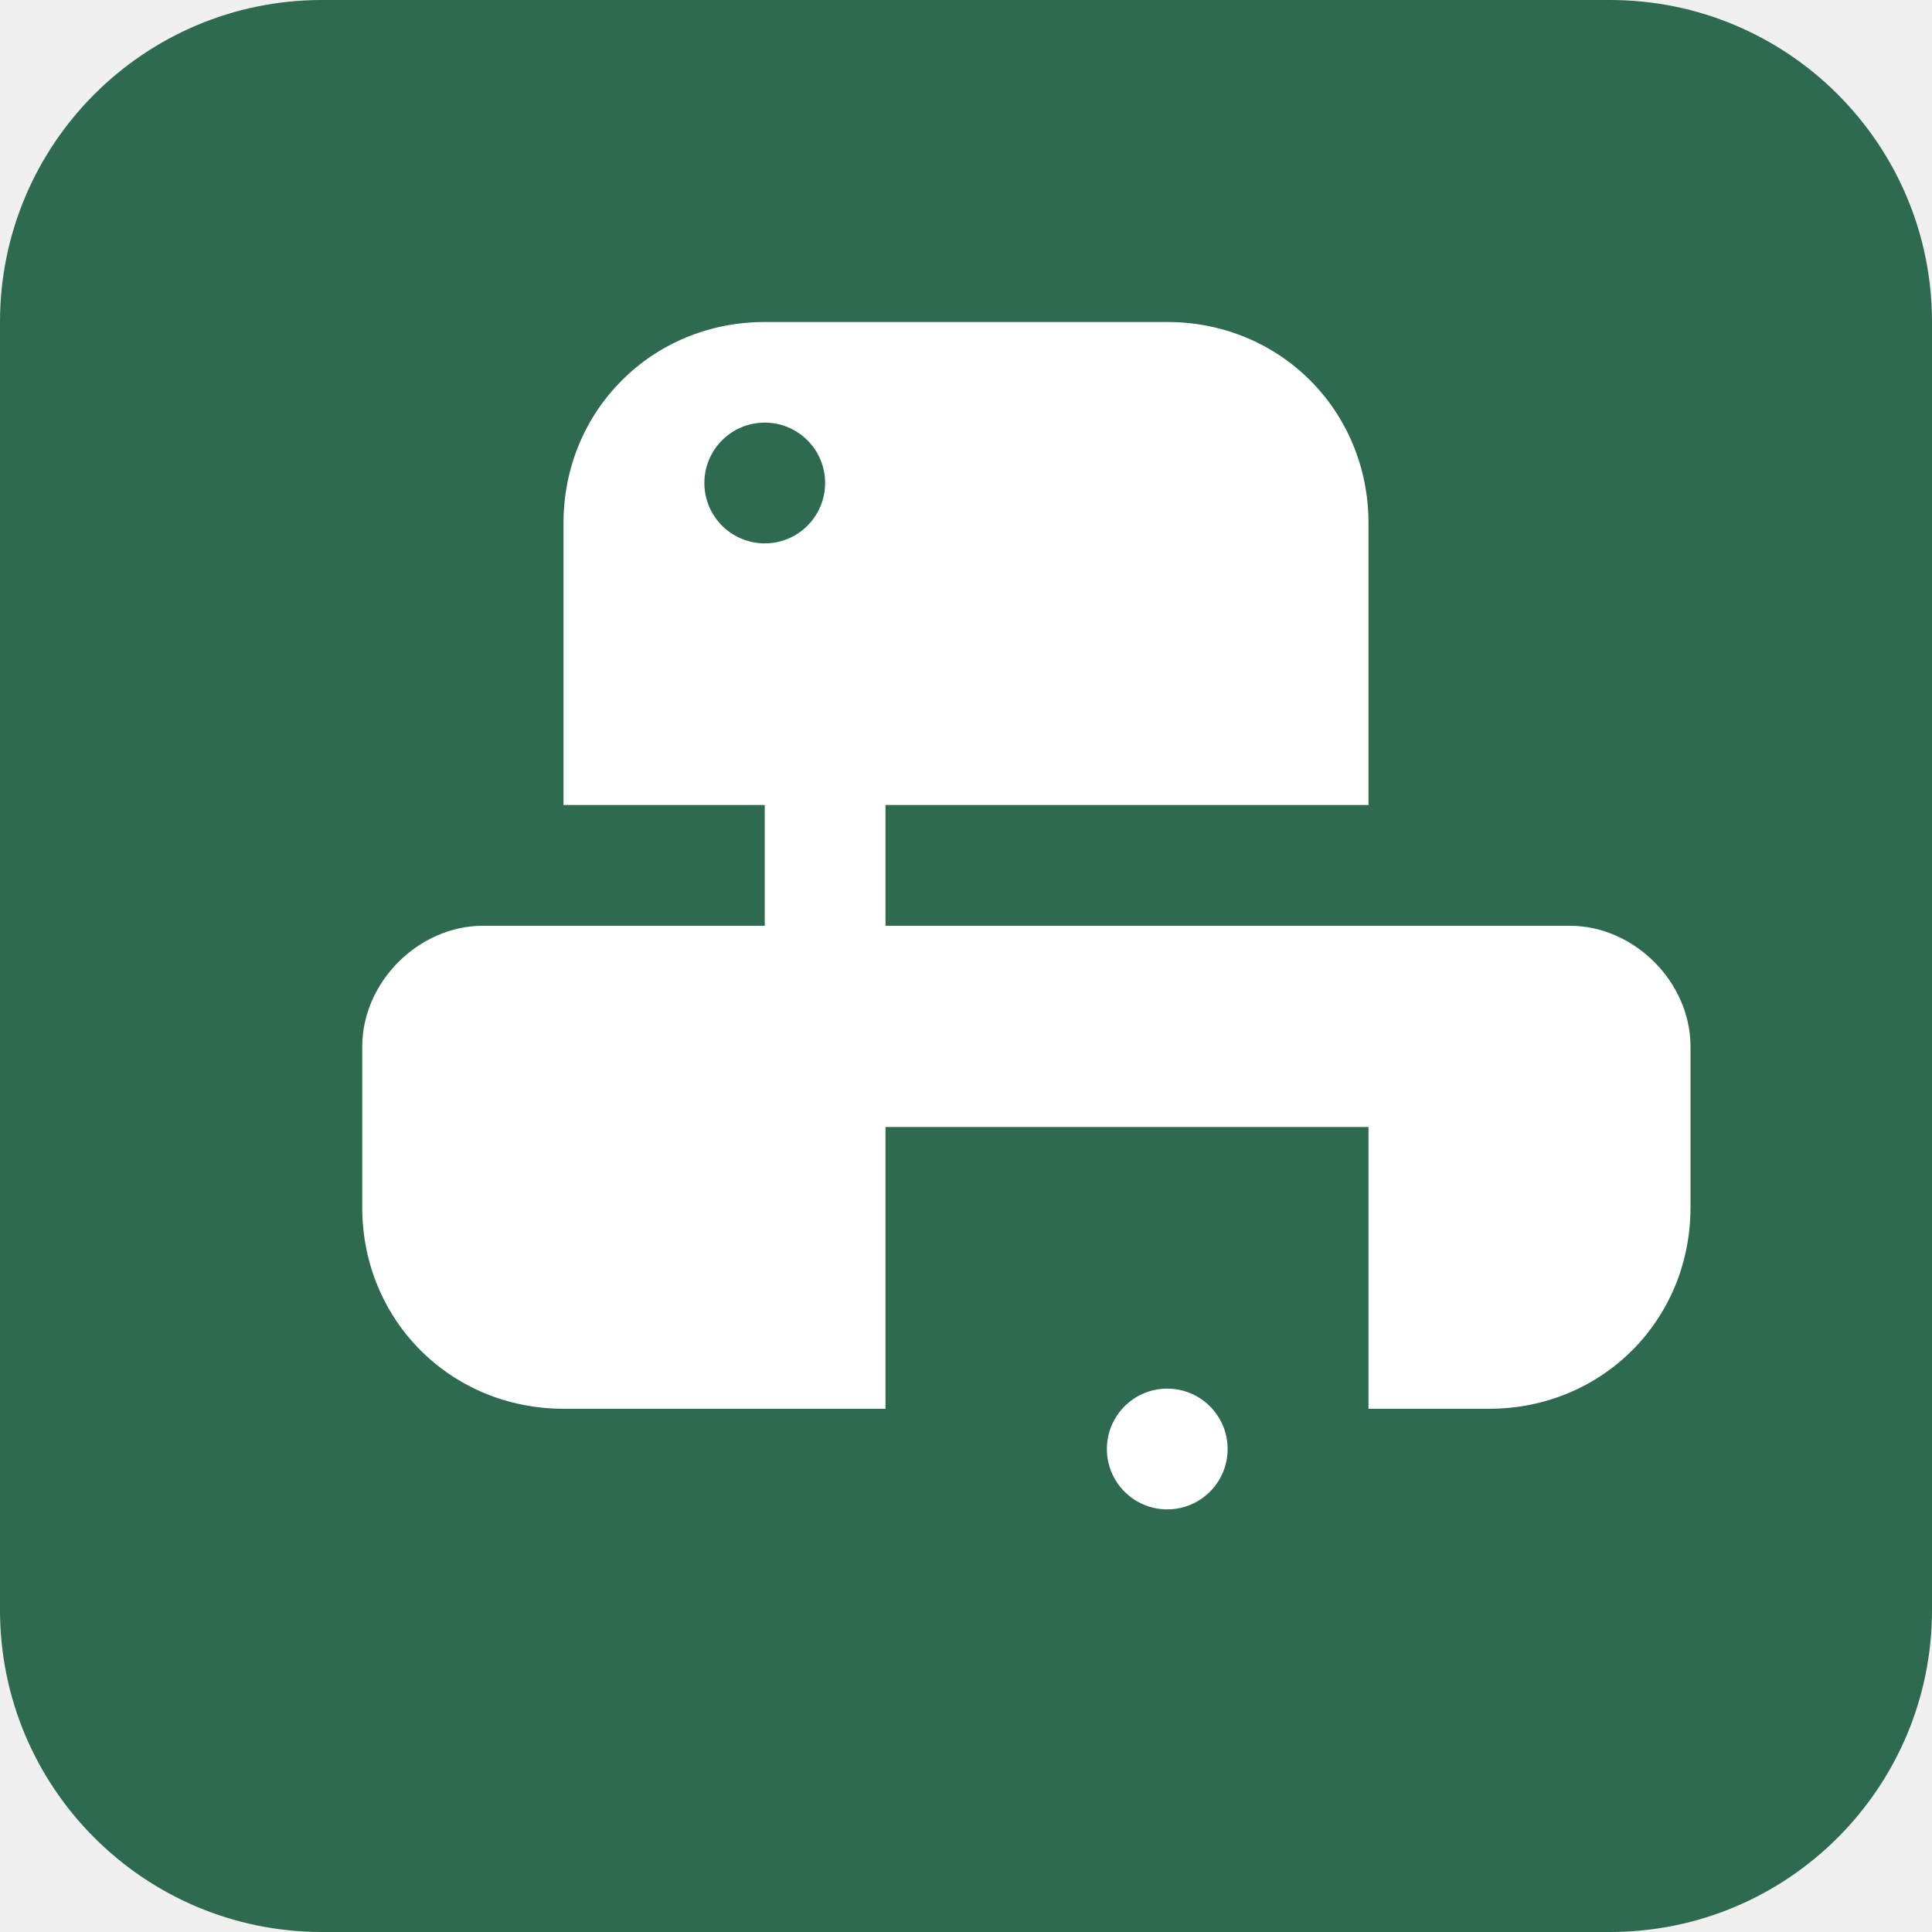
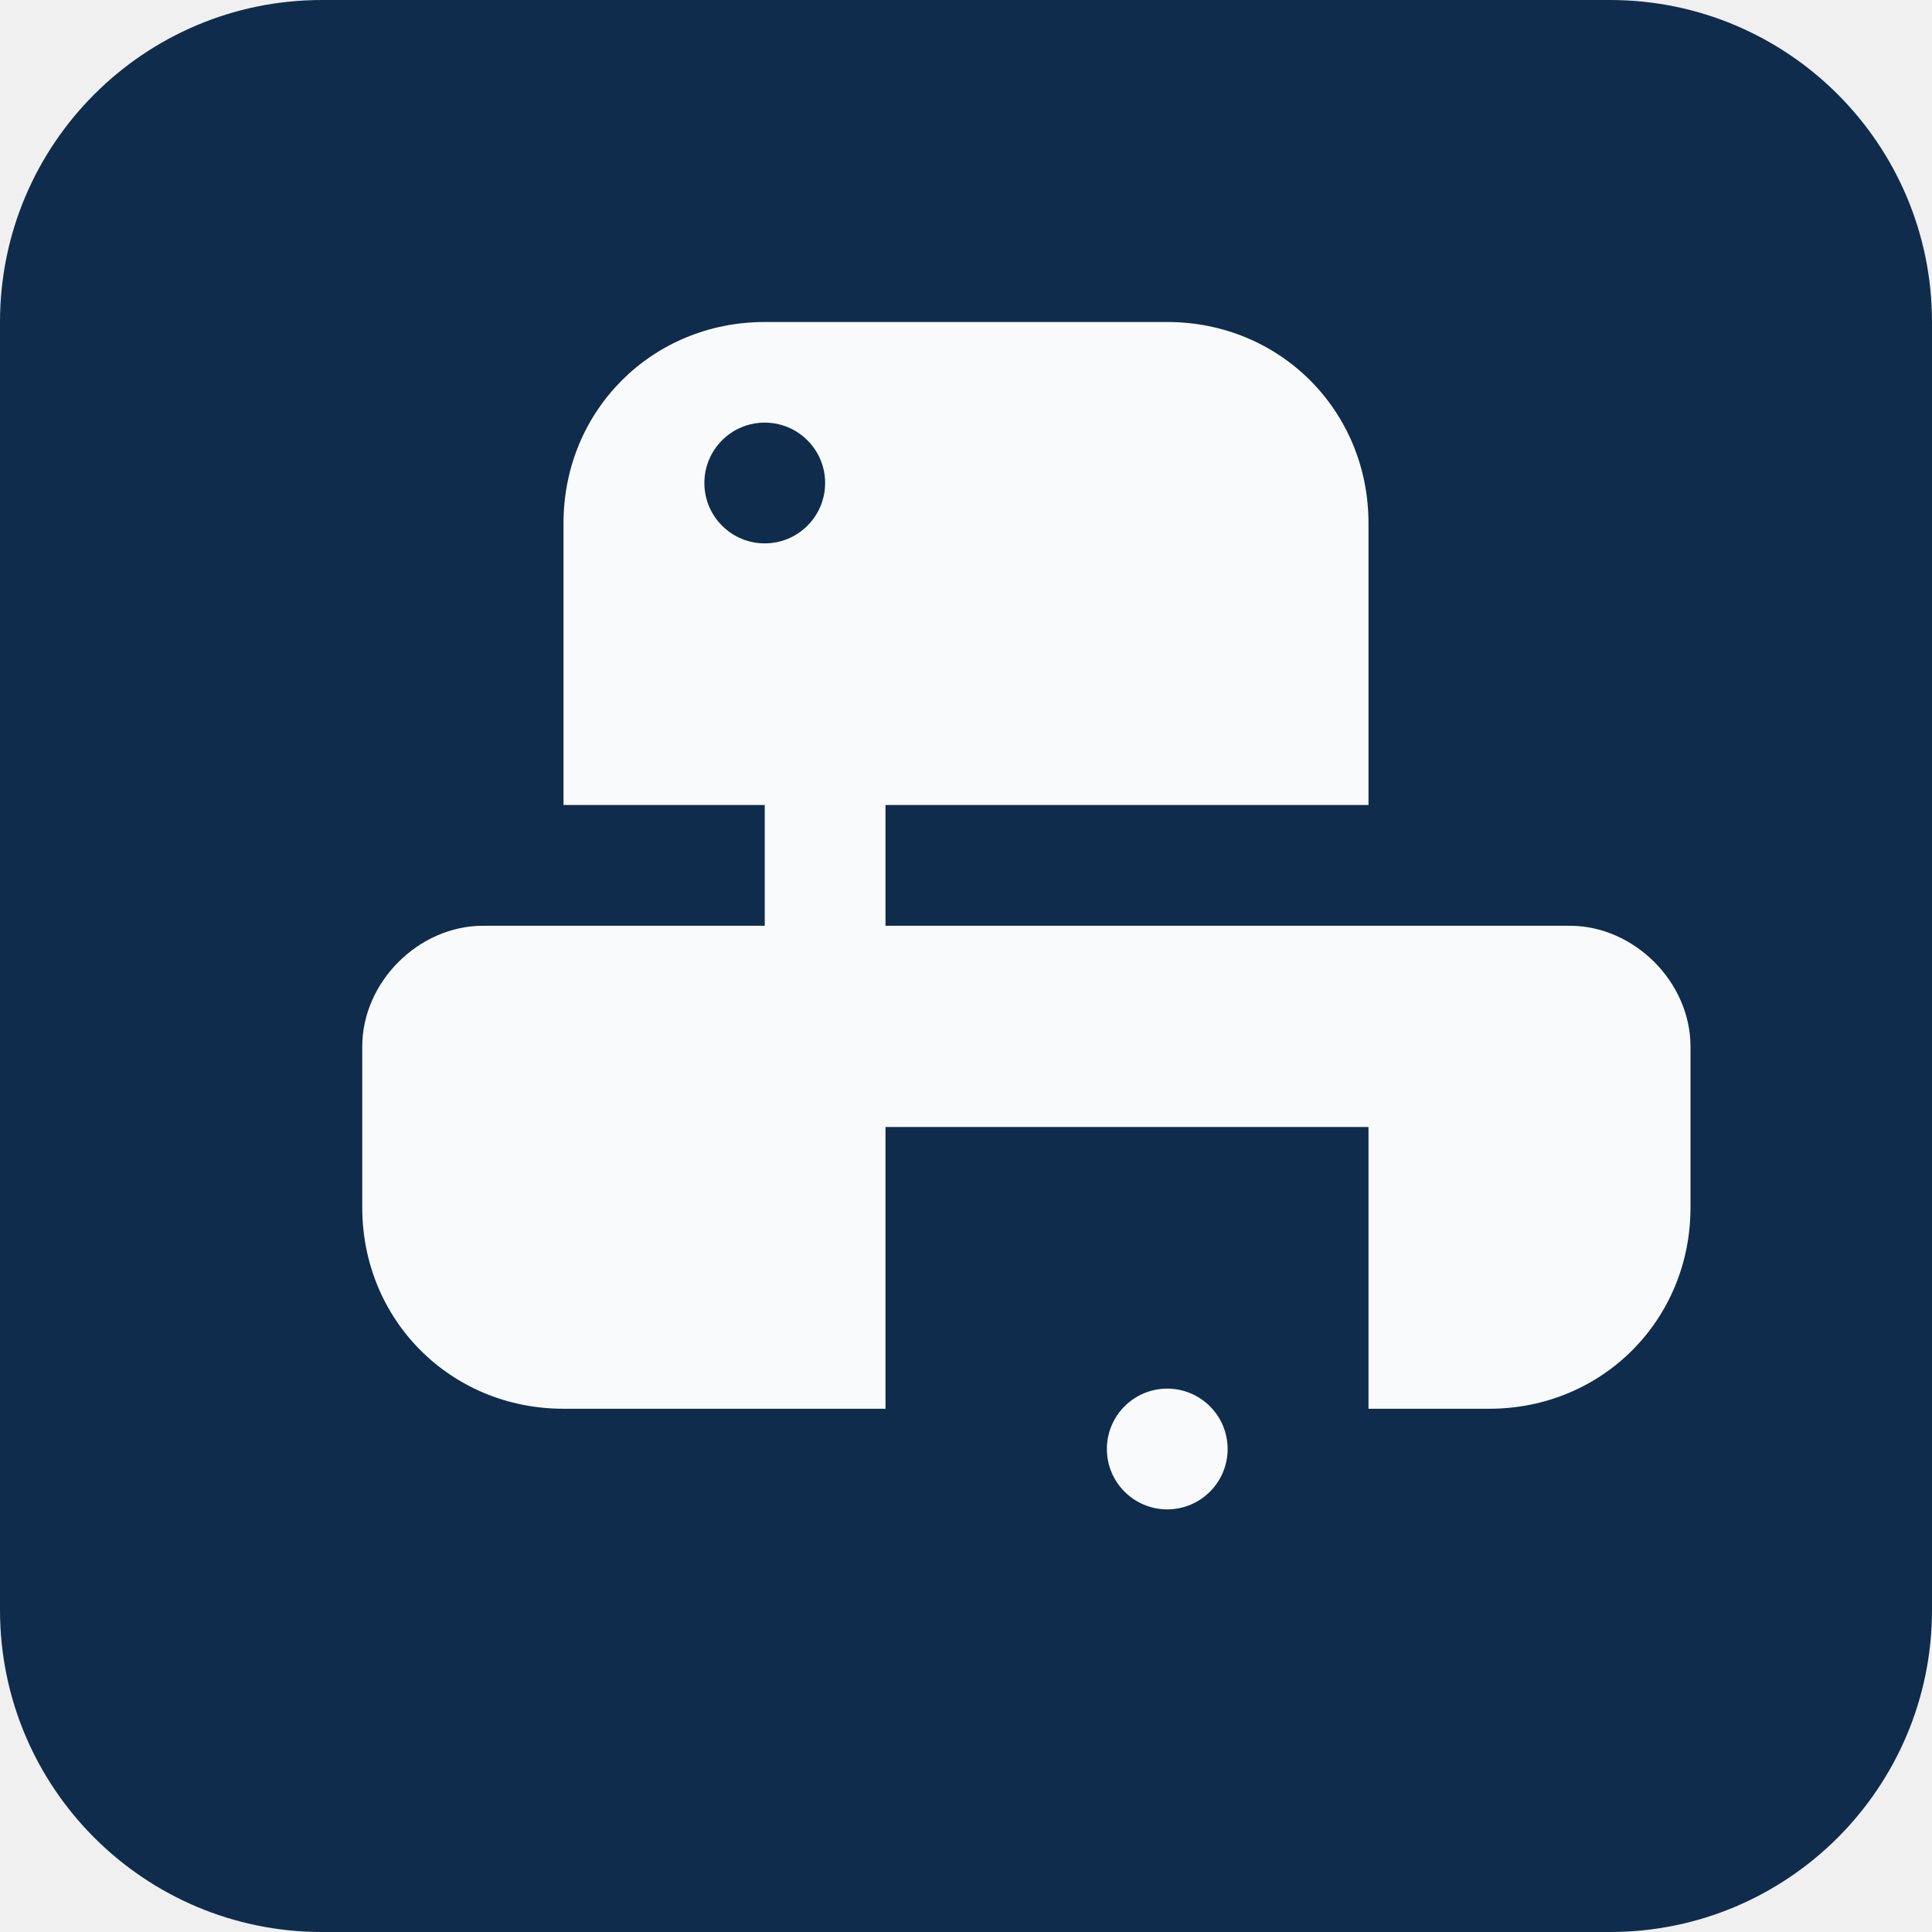
<svg xmlns="http://www.w3.org/2000/svg" viewBox="0 0 24 24" role="img" aria-label="Python workflow">
-   <rect width="24" height="24" rx="4" fill="#2D6A4F" />
-   <path fill="#FFFFFF" d="M7 6.5C7 5.1 8.1 4 9.5 4h5C15.9 4 17 5.1 17 6.5V10h-6v1.5h8.5c.8 0 1.5.7 1.5 1.5v2c0 1.4-1.1 2.5-2.5 2.5H17V14h-6v3.5H7c-1.4 0-2.5-1.1-2.5-2.5v-2c0-.8.7-1.5 1.5-1.5h3.5V10H7V6.5Zm2.5.25a.75.75 0 1 0 0-1.5.75.75 0 0 0 0 1.5Zm5 12a.75.75 0 1 0 0-1.5.75.75 0 0 0 0 1.5Z" />
+   <rect width="24" height="24" rx="4" fill="#0F2C4C" />
+   <path fill="#F8FAFC" d="M7 6.5C7 5.1 8.1 4 9.5 4h5C15.9 4 17 5.1 17 6.5V10h-6v1.5h8.5c.8 0 1.5.7 1.5 1.5v2c0 1.4-1.1 2.5-2.5 2.5H17V14h-6v3.5H7c-1.4 0-2.5-1.1-2.5-2.5v-2c0-.8.7-1.5 1.5-1.5h3.5V10H7V6.5Zm2.5.25a.75.75 0 1 0 0-1.5.75.75 0 0 0 0 1.5Zm5 12a.75.75 0 1 0 0-1.5.75.75 0 0 0 0 1.5Z" />
</svg>
